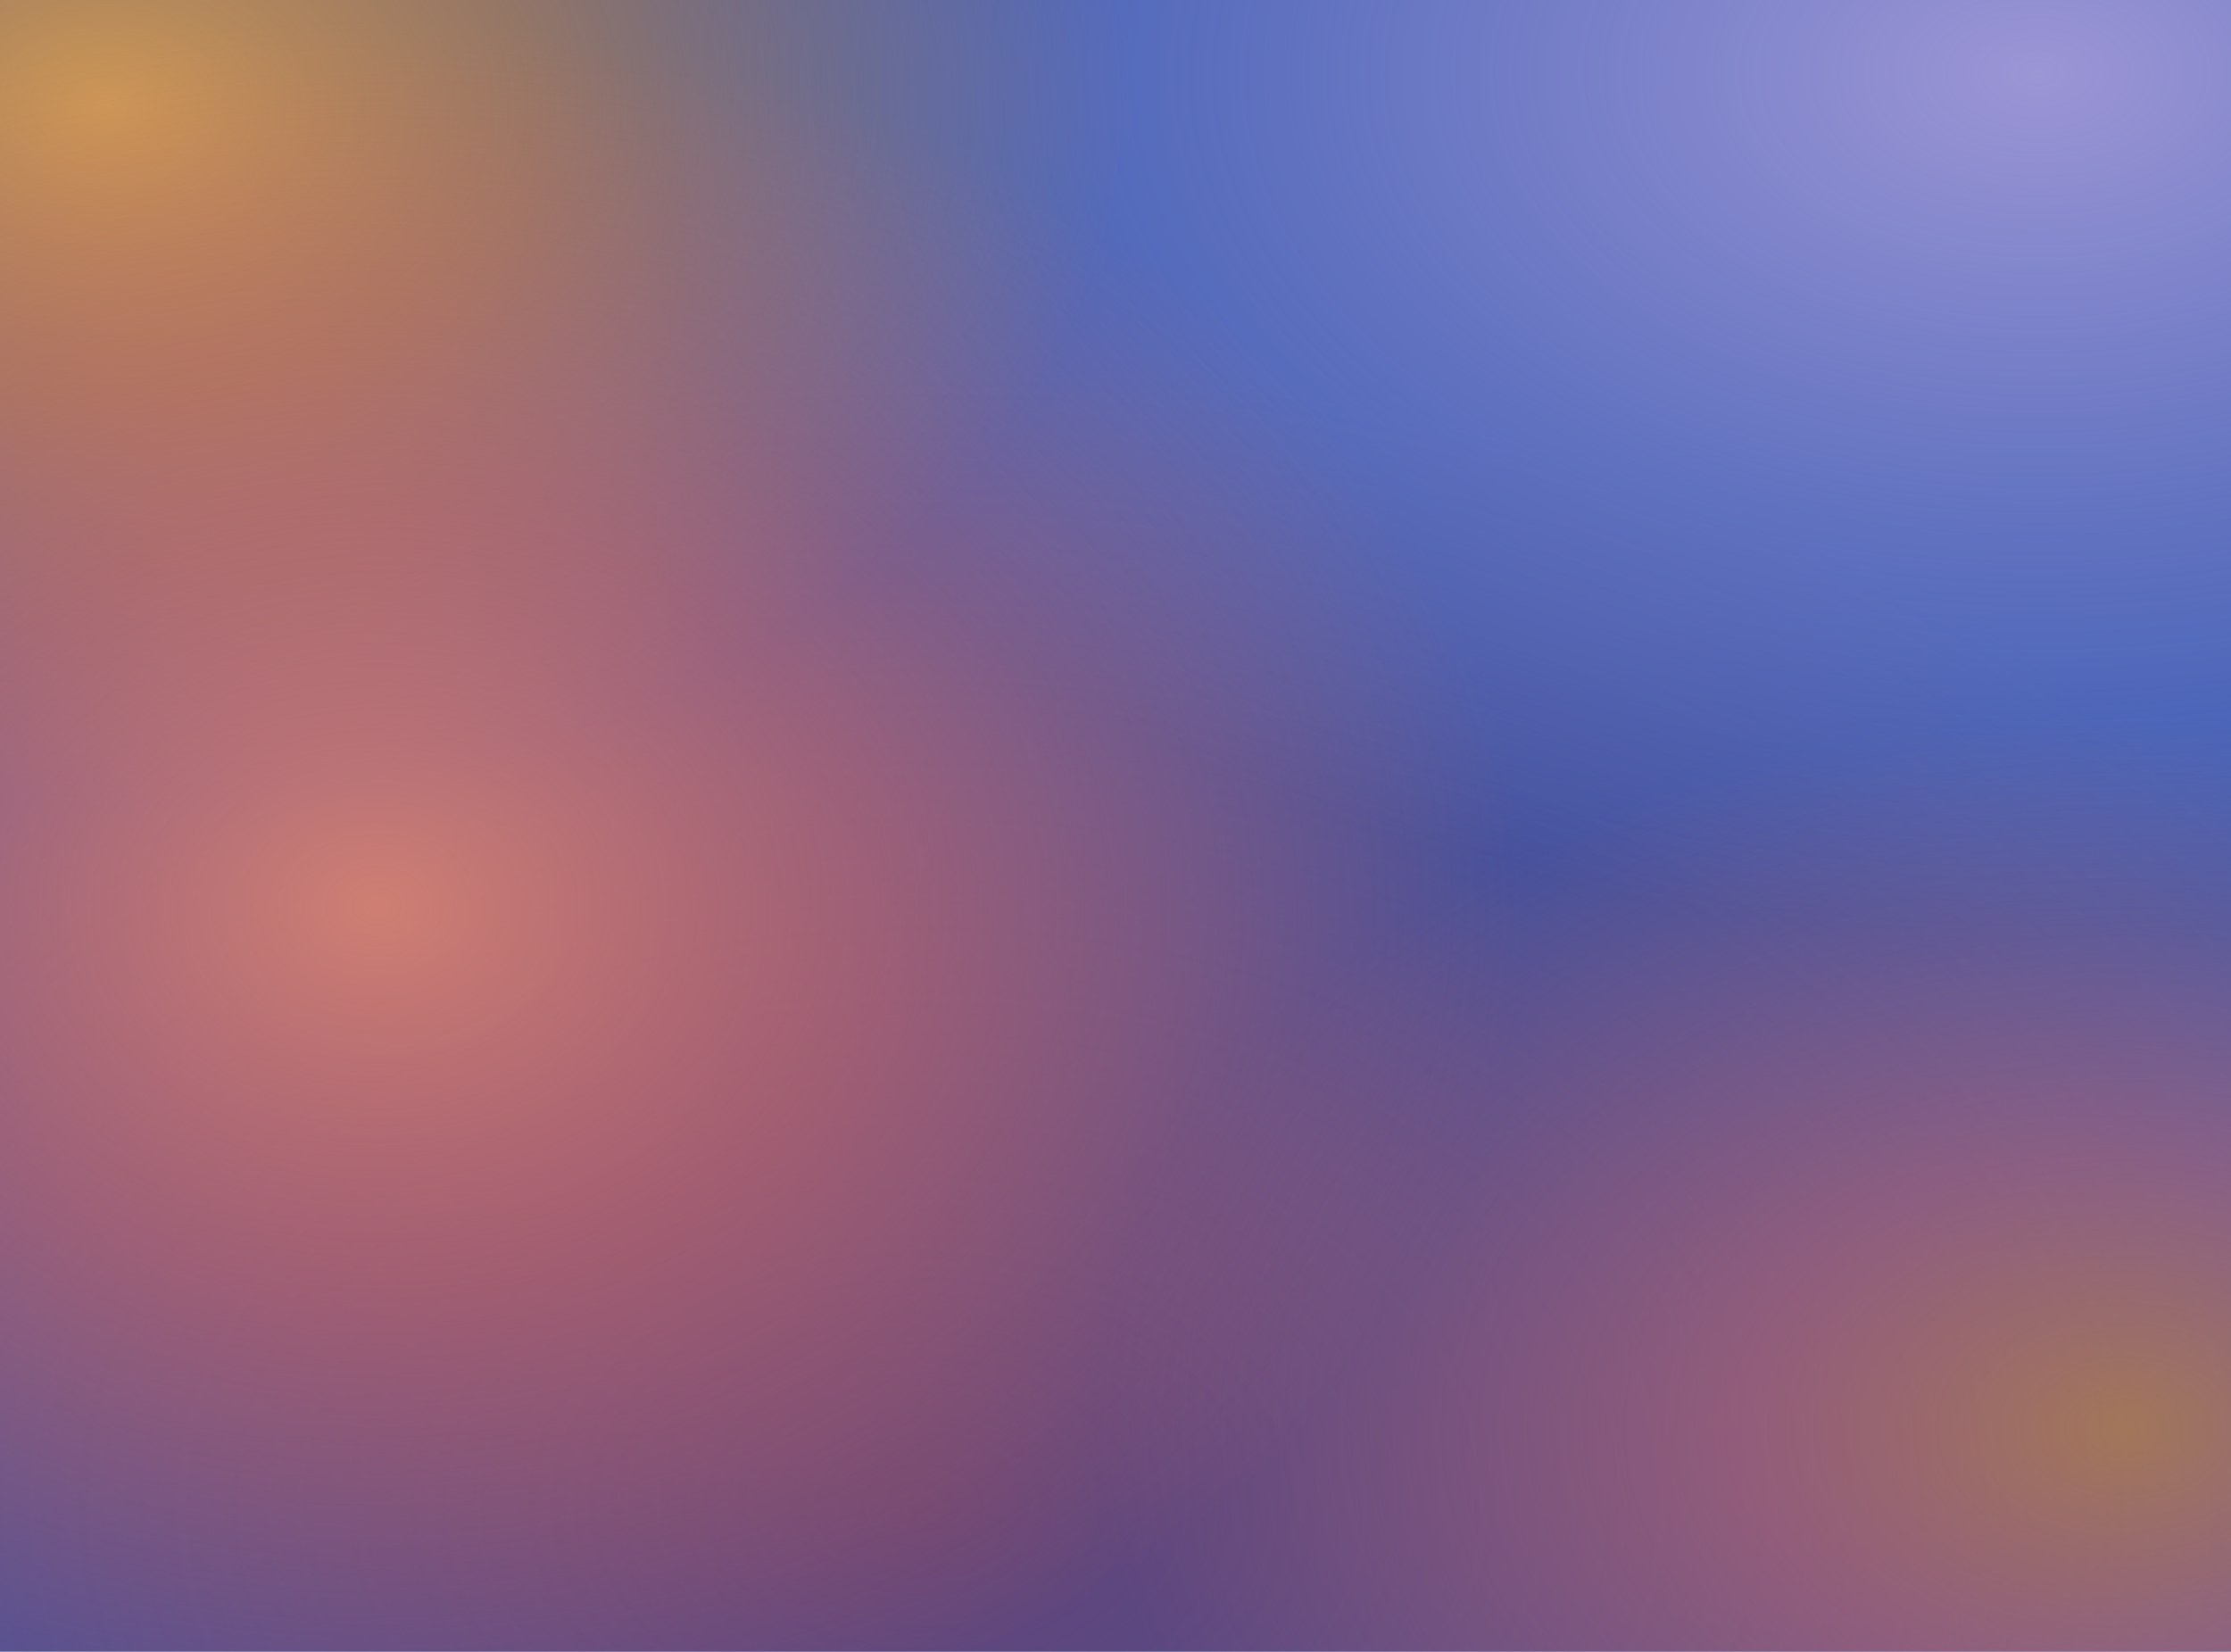
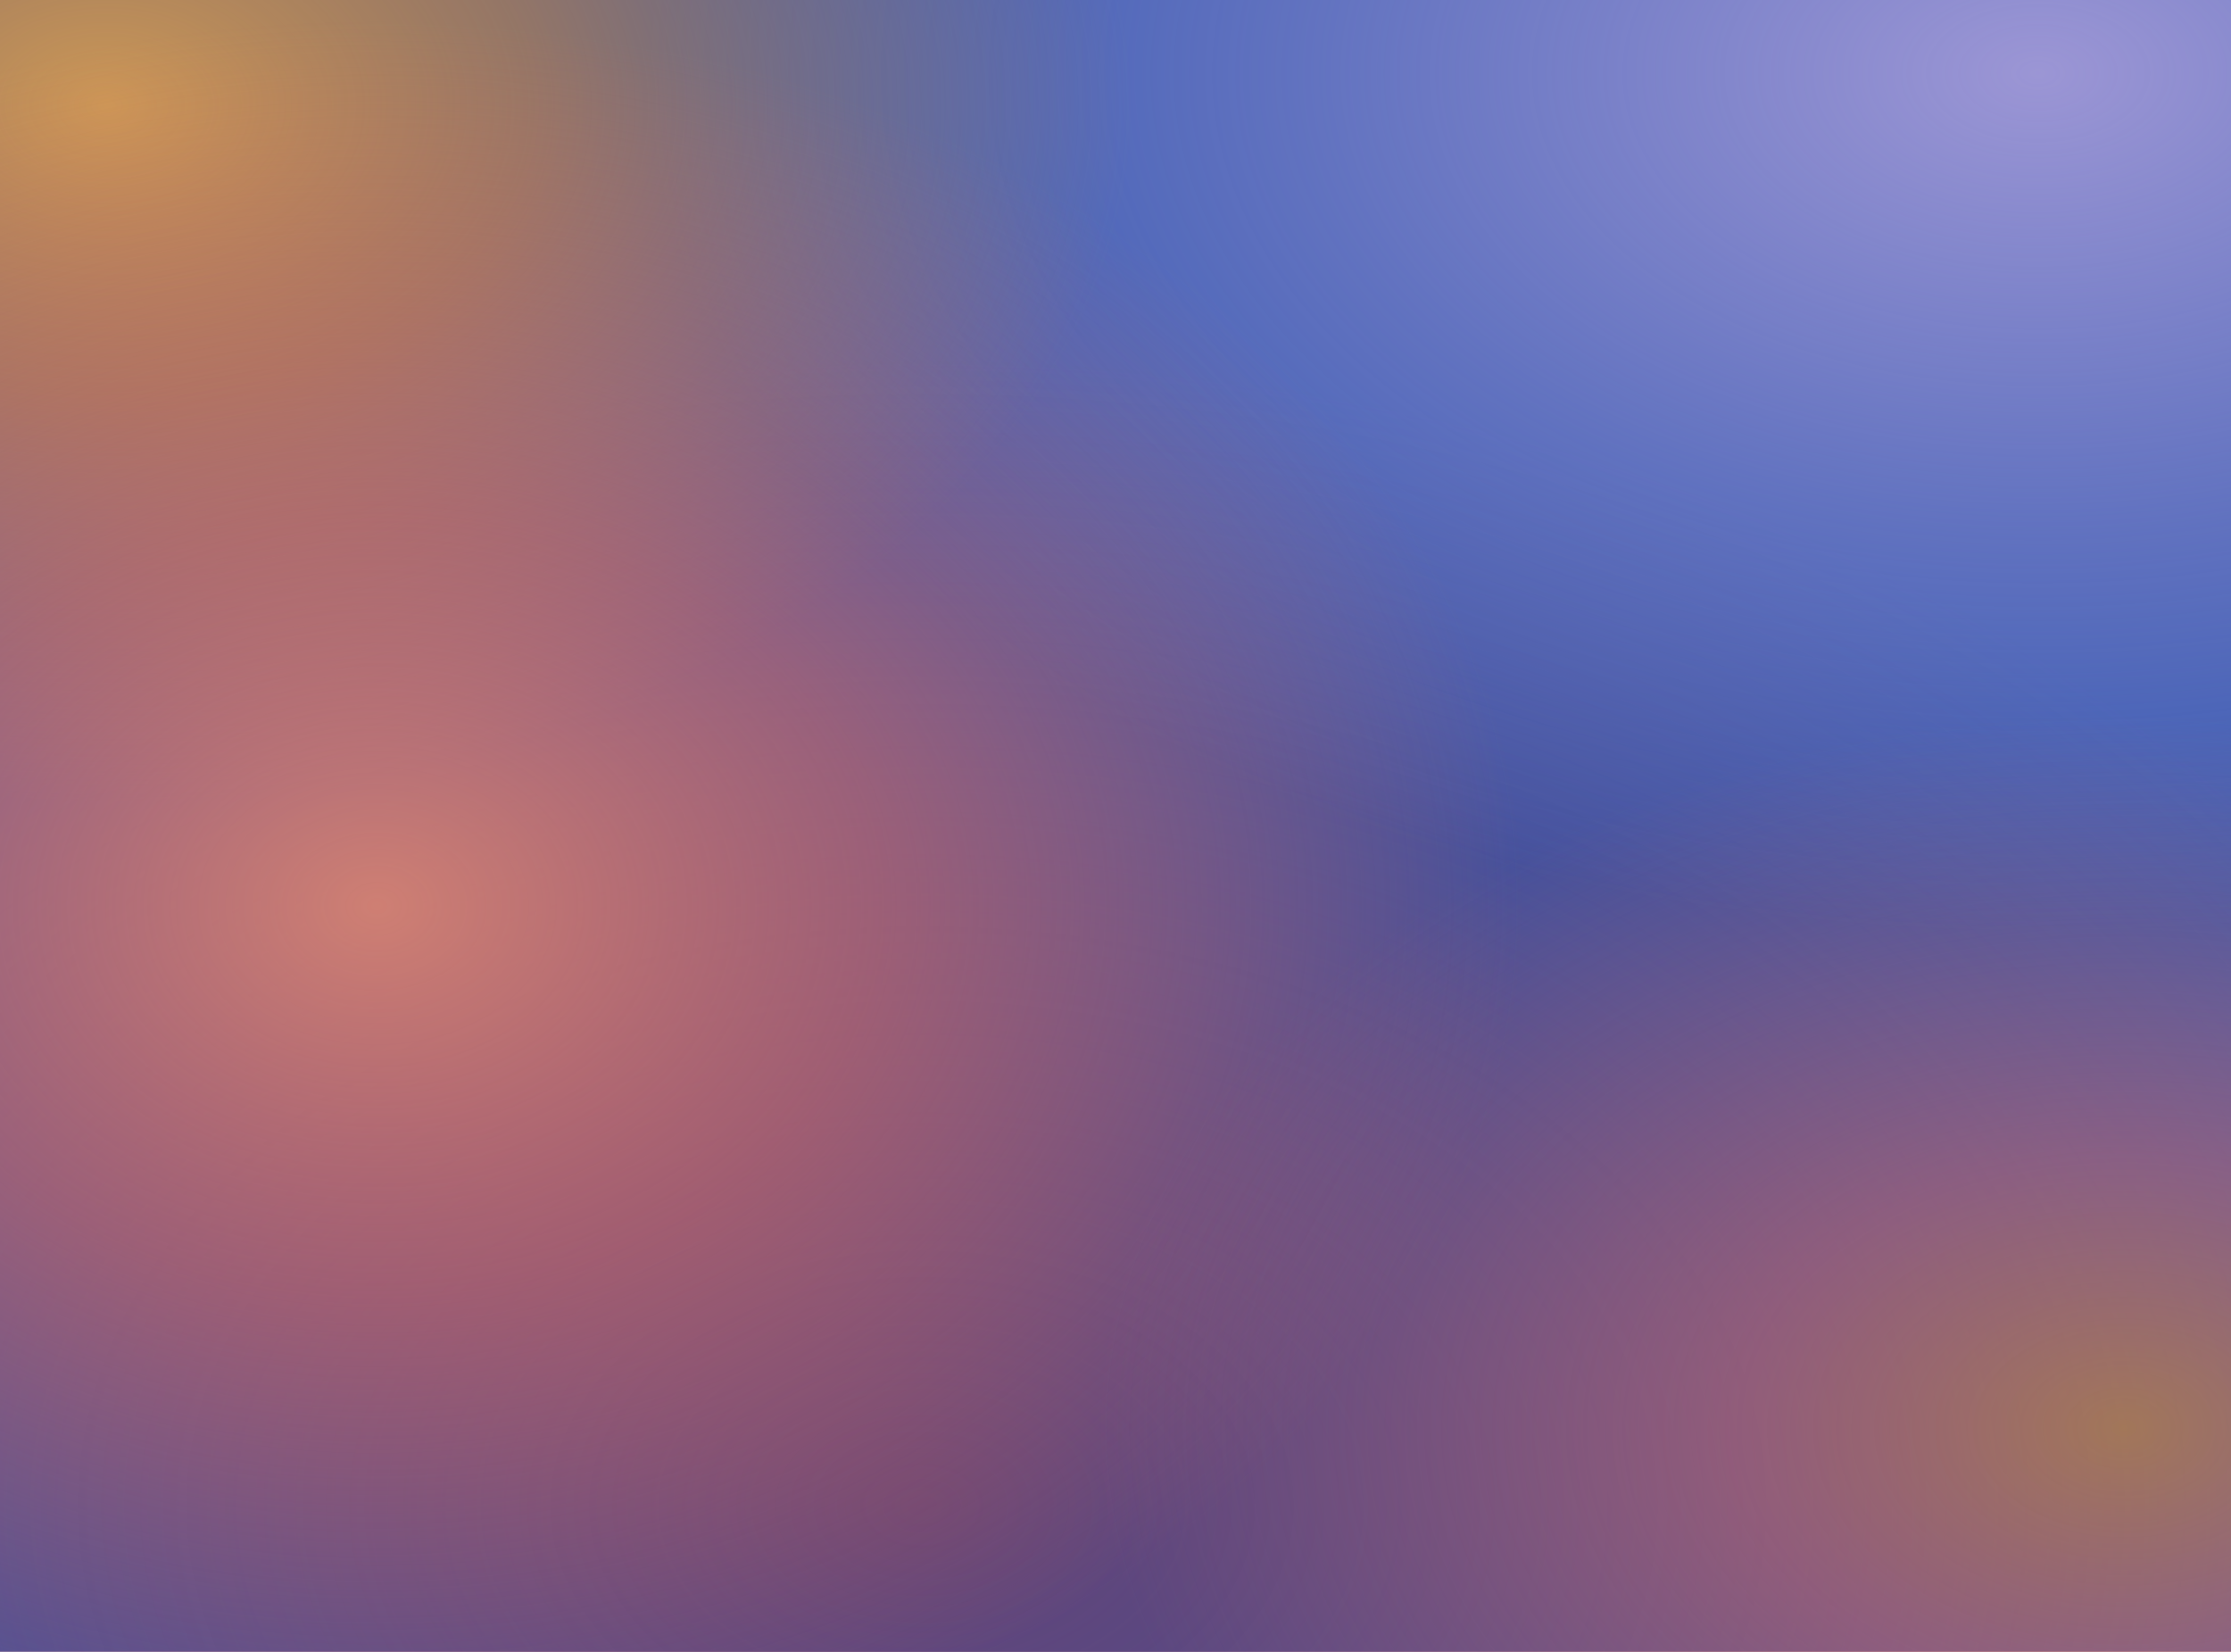
<svg xmlns="http://www.w3.org/2000/svg" width="2560" height="1895" viewBox="0 0 2560 1895" preserveAspectRatio="none">
  <defs>
+     <style>
+       @media (prefers-reduced-motion: no-preference) {
+         .hero-plum-field { animation: heroPlumFlow 6.2s cubic-bezier(.45, 0, .55, 1) infinite; }
+         .hero-lavender-field { animation: heroLavenderFlow 5.8s cubic-bezier(.45, 0, .55, 1) infinite; }
+         .hero-amber-field { animation: heroAmberFlow 4.6s cubic-bezier(.45, 0, .55, 1) infinite; }
+         .hero-coral-field { animation: heroCoralFlow 5s cubic-bezier(.45, 0, .55, 1) infinite; }
+         .hero-warm-right-field { animation: heroWarmRightFlow 5.4s cubic-bezier(.45, 0, .55, 1) infinite; }
+       }
+       @keyframes heroPlumFlow {
+         0%, 100% { transform: translate(-180px, 100px); }
+         34% { transform: translate(260px, -120px); }
+         67% { transform: translate(120px, 300px); }
+       }
+       @keyframes heroLavenderFlow {
+         0%, 100% { transform: translate(180px, -100px); }
+         34% { transform: translate(-360px, 220px); }
+         67% { transform: translate(-80px, 460px); }
+       }
+       @keyframes heroAmberFlow {
+         0%, 100% { transform: translate(-180px, -80px); }
+         34% { transform: translate(440px, 180px); }
+         67% { transform: translate(80px, 520px); }
+       }
+       @keyframes heroCoralFlow {
+         0%, 100% { transform: translate(120px, -180px); }
+         34% { transform: translate(520px, 120px); }
+         67% { transform: translate(-300px, 360px); }
+       }
+       @keyframes heroWarmRightFlow {
+         0%, 100% { transform: translate(220px, 120px); }
+         34% { transform: translate(-420px, -260px); }
+         67% { transform: translate(-160px, 340px); }
+       }
+     </style>
    <radialGradient id="plum" cx="0" cy="0" r="1" gradientUnits="userSpaceOnUse" gradientTransform="translate(1060 1730) scale(1900 1320)">
      <stop stop-color="#684270" stop-opacity=".9" />
      <stop offset=".52" stop-color="#684270" stop-opacity=".46" />
      <stop offset="1" stop-color="#684270" stop-opacity="0" />
    </radialGradient>
    <radialGradient id="lavender" cx="0" cy="0" r="1" gradientUnits="userSpaceOnUse" gradientTransform="translate(2340 90) scale(1600 980)">
      <stop stop-color="#B8A7DF" stop-opacity=".78" />
      <stop offset=".52" stop-color="#B8A7DF" stop-opacity=".34" />
      <stop offset="1" stop-color="#B8A7DF" stop-opacity="0" />
    </radialGradient>
    <radialGradient id="amber" cx="0" cy="0" r="1" gradientUnits="userSpaceOnUse" gradientTransform="translate(120 120) scale(1180 800)">
      <stop stop-color="#E0A04A" stop-opacity=".88" />
      <stop offset=".42" stop-color="#D78B32" stop-opacity=".58" />
      <stop offset="1" stop-color="#D78B32" stop-opacity="0" />
    </radialGradient>
    <radialGradient id="coral" cx="0" cy="0" r="1" gradientUnits="userSpaceOnUse" gradientTransform="translate(430 1040) scale(1320 1020)">
      <stop stop-color="#F08B6A" stop-opacity=".8" />
      <stop offset=".44" stop-color="#E56F5D" stop-opacity=".52" />
      <stop offset="1" stop-color="#E56F5D" stop-opacity="0" />
    </radialGradient>
    <radialGradient id="warmRight" cx="0" cy="0" r="1" gradientUnits="userSpaceOnUse" gradientTransform="translate(2440 1640) scale(1180 820)">
      <stop stop-color="#D78B32" stop-opacity=".64" />
      <stop offset=".38" stop-color="#E56F5D" stop-opacity=".44" />
      <stop offset="1" stop-color="#E56F5D" stop-opacity="0" />
    </radialGradient>
  </defs>
  <rect width="2560" height="1895" fill="#3658B0" />
-   <rect width="2560" height="1895" fill="url(#plum)" />
-   <rect width="2560" height="1895" fill="url(#lavender)" />
-   <rect width="2560" height="1895" fill="url(#amber)" />
-   <rect width="2560" height="1895" fill="url(#coral)" />
-   <rect width="2560" height="1895" fill="url(#warmRight)" />
+   <g class="hero-plum-field">
+     <rect x="-700" y="-650" width="3960" height="3195" fill="url(#plum)" />
+   </g>
+   <g class="hero-lavender-field">
+     <rect x="-700" y="-650" width="3960" height="3195" fill="url(#lavender)" />
+   </g>
+   <g class="hero-amber-field">
+     <rect x="-700" y="-650" width="3960" height="3195" fill="url(#amber)" />
+   </g>
+   <g class="hero-coral-field">
+     <rect x="-700" y="-650" width="3960" height="3195" fill="url(#coral)" />
+   </g>
+   <g class="hero-warm-right-field">
+     <rect x="-700" y="-650" width="3960" height="3195" fill="url(#warmRight)" />
+   </g>
</svg>
